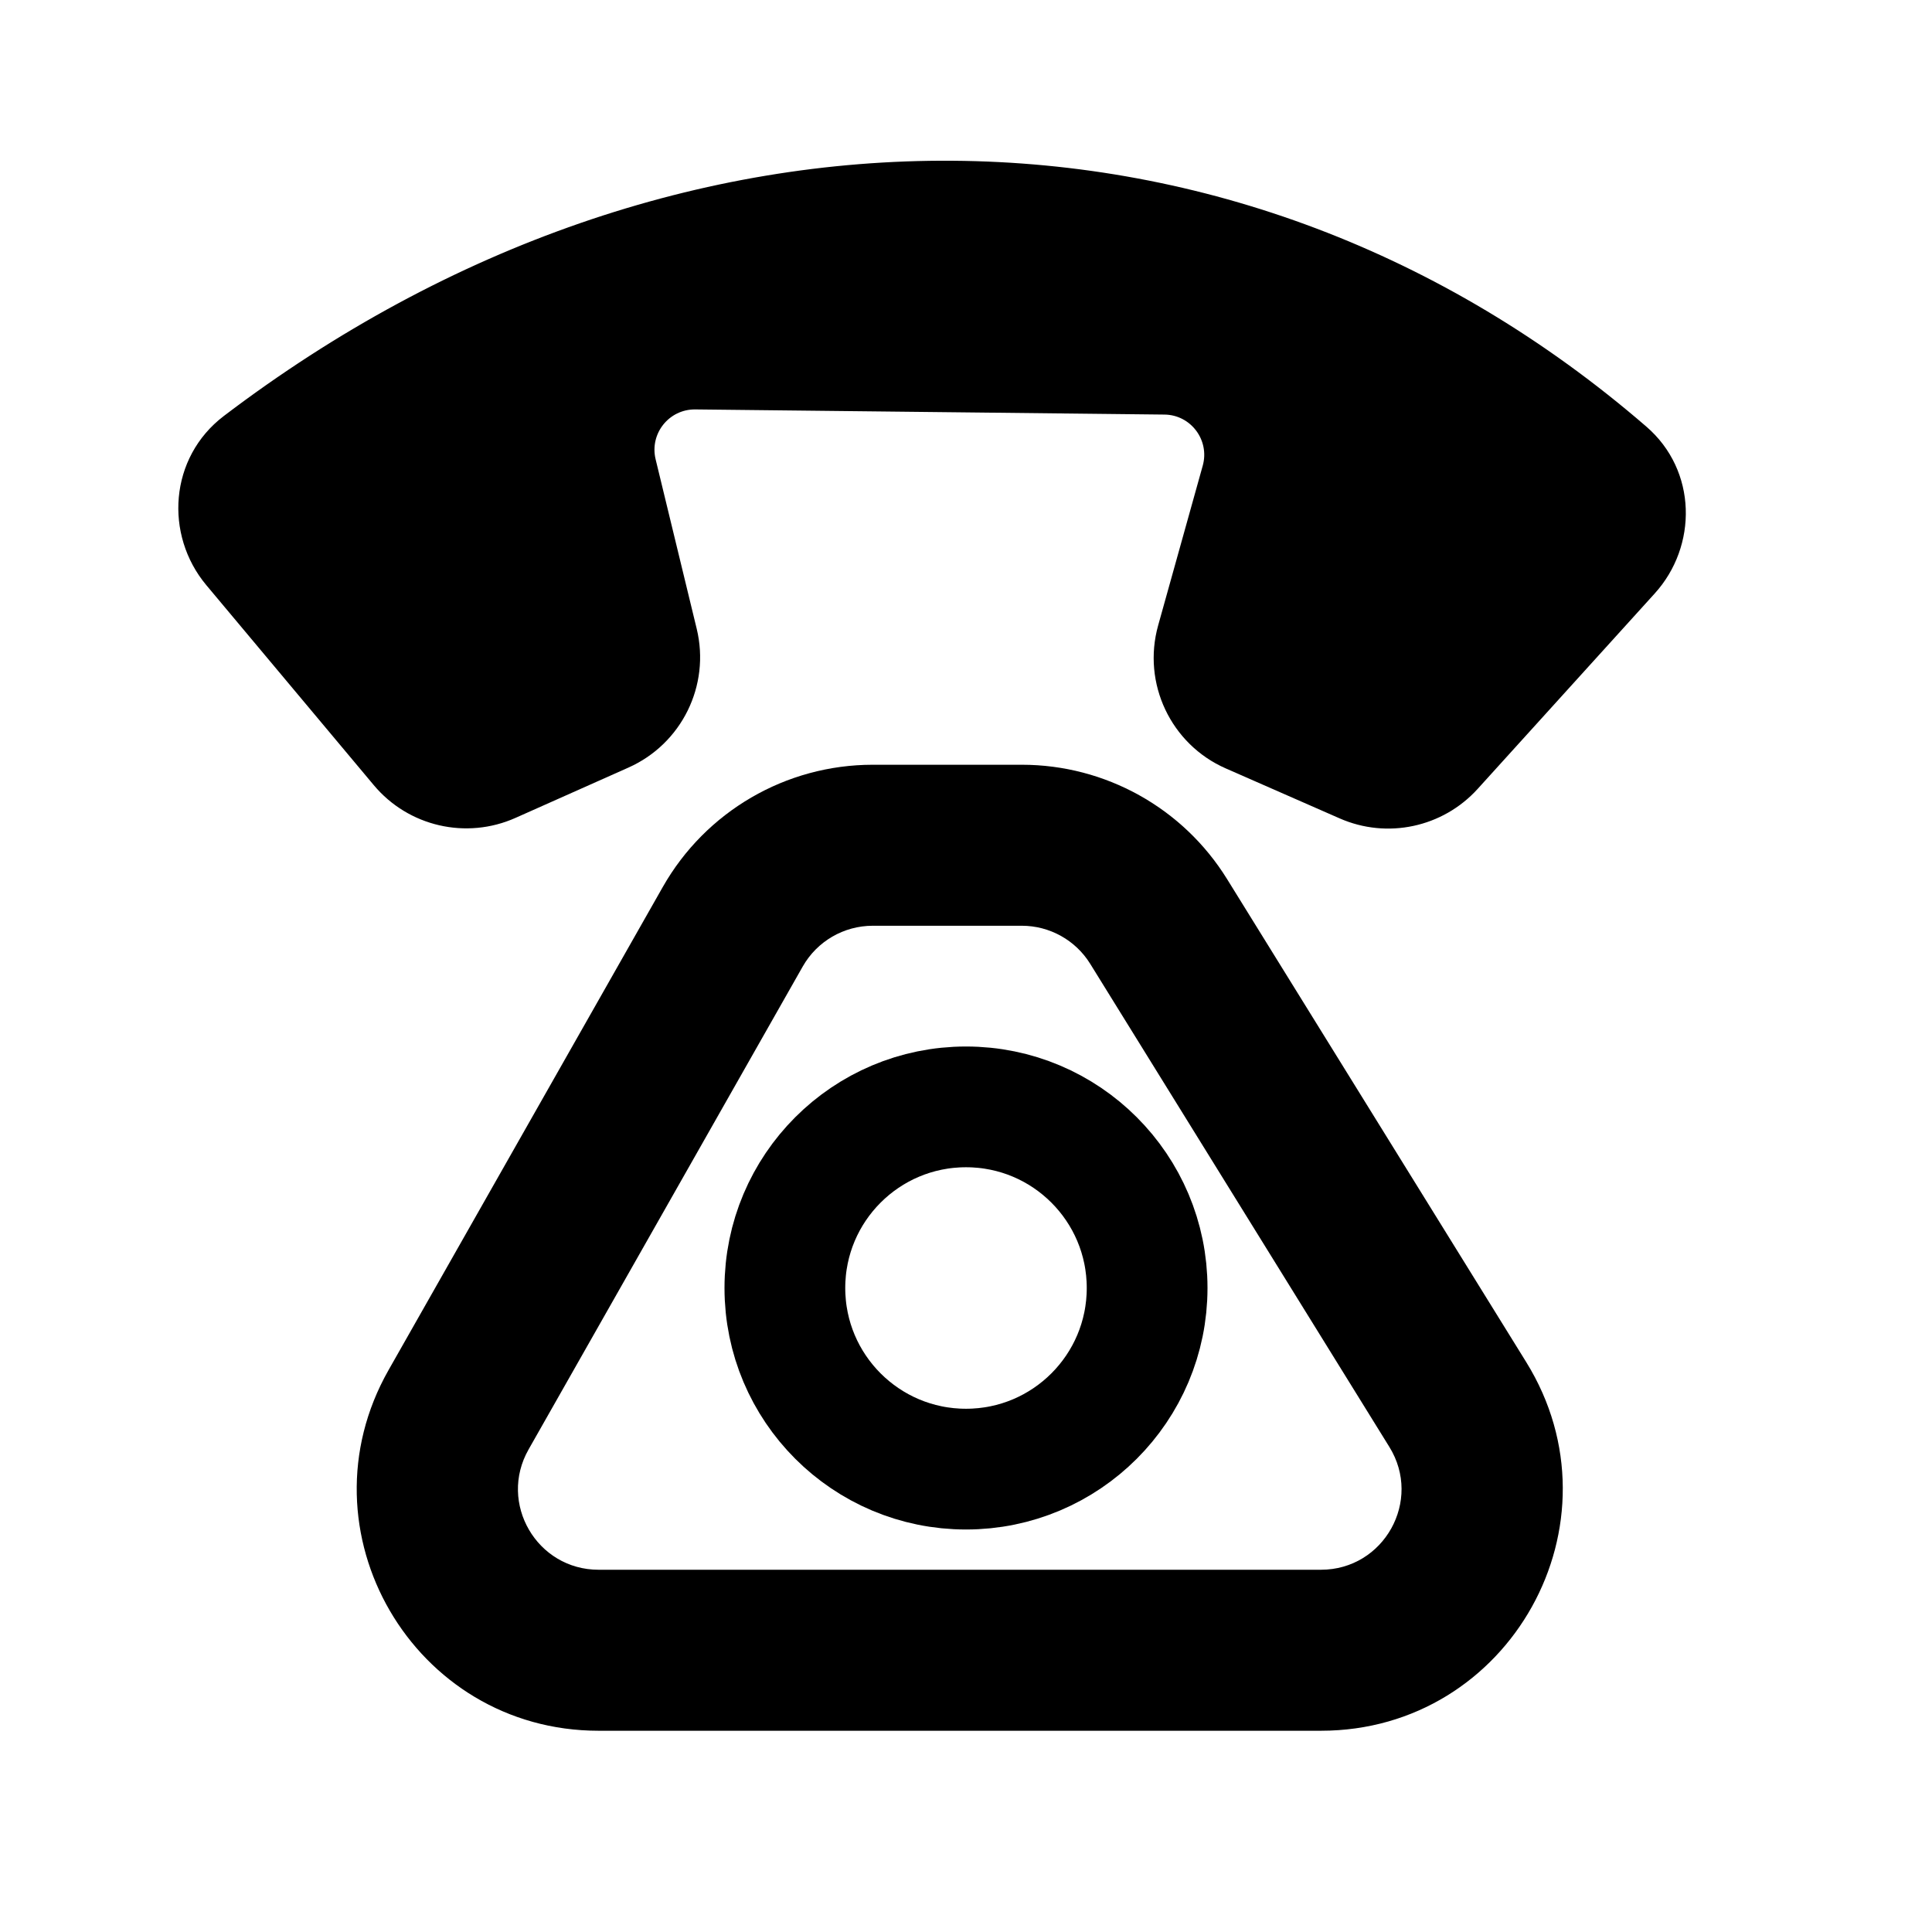
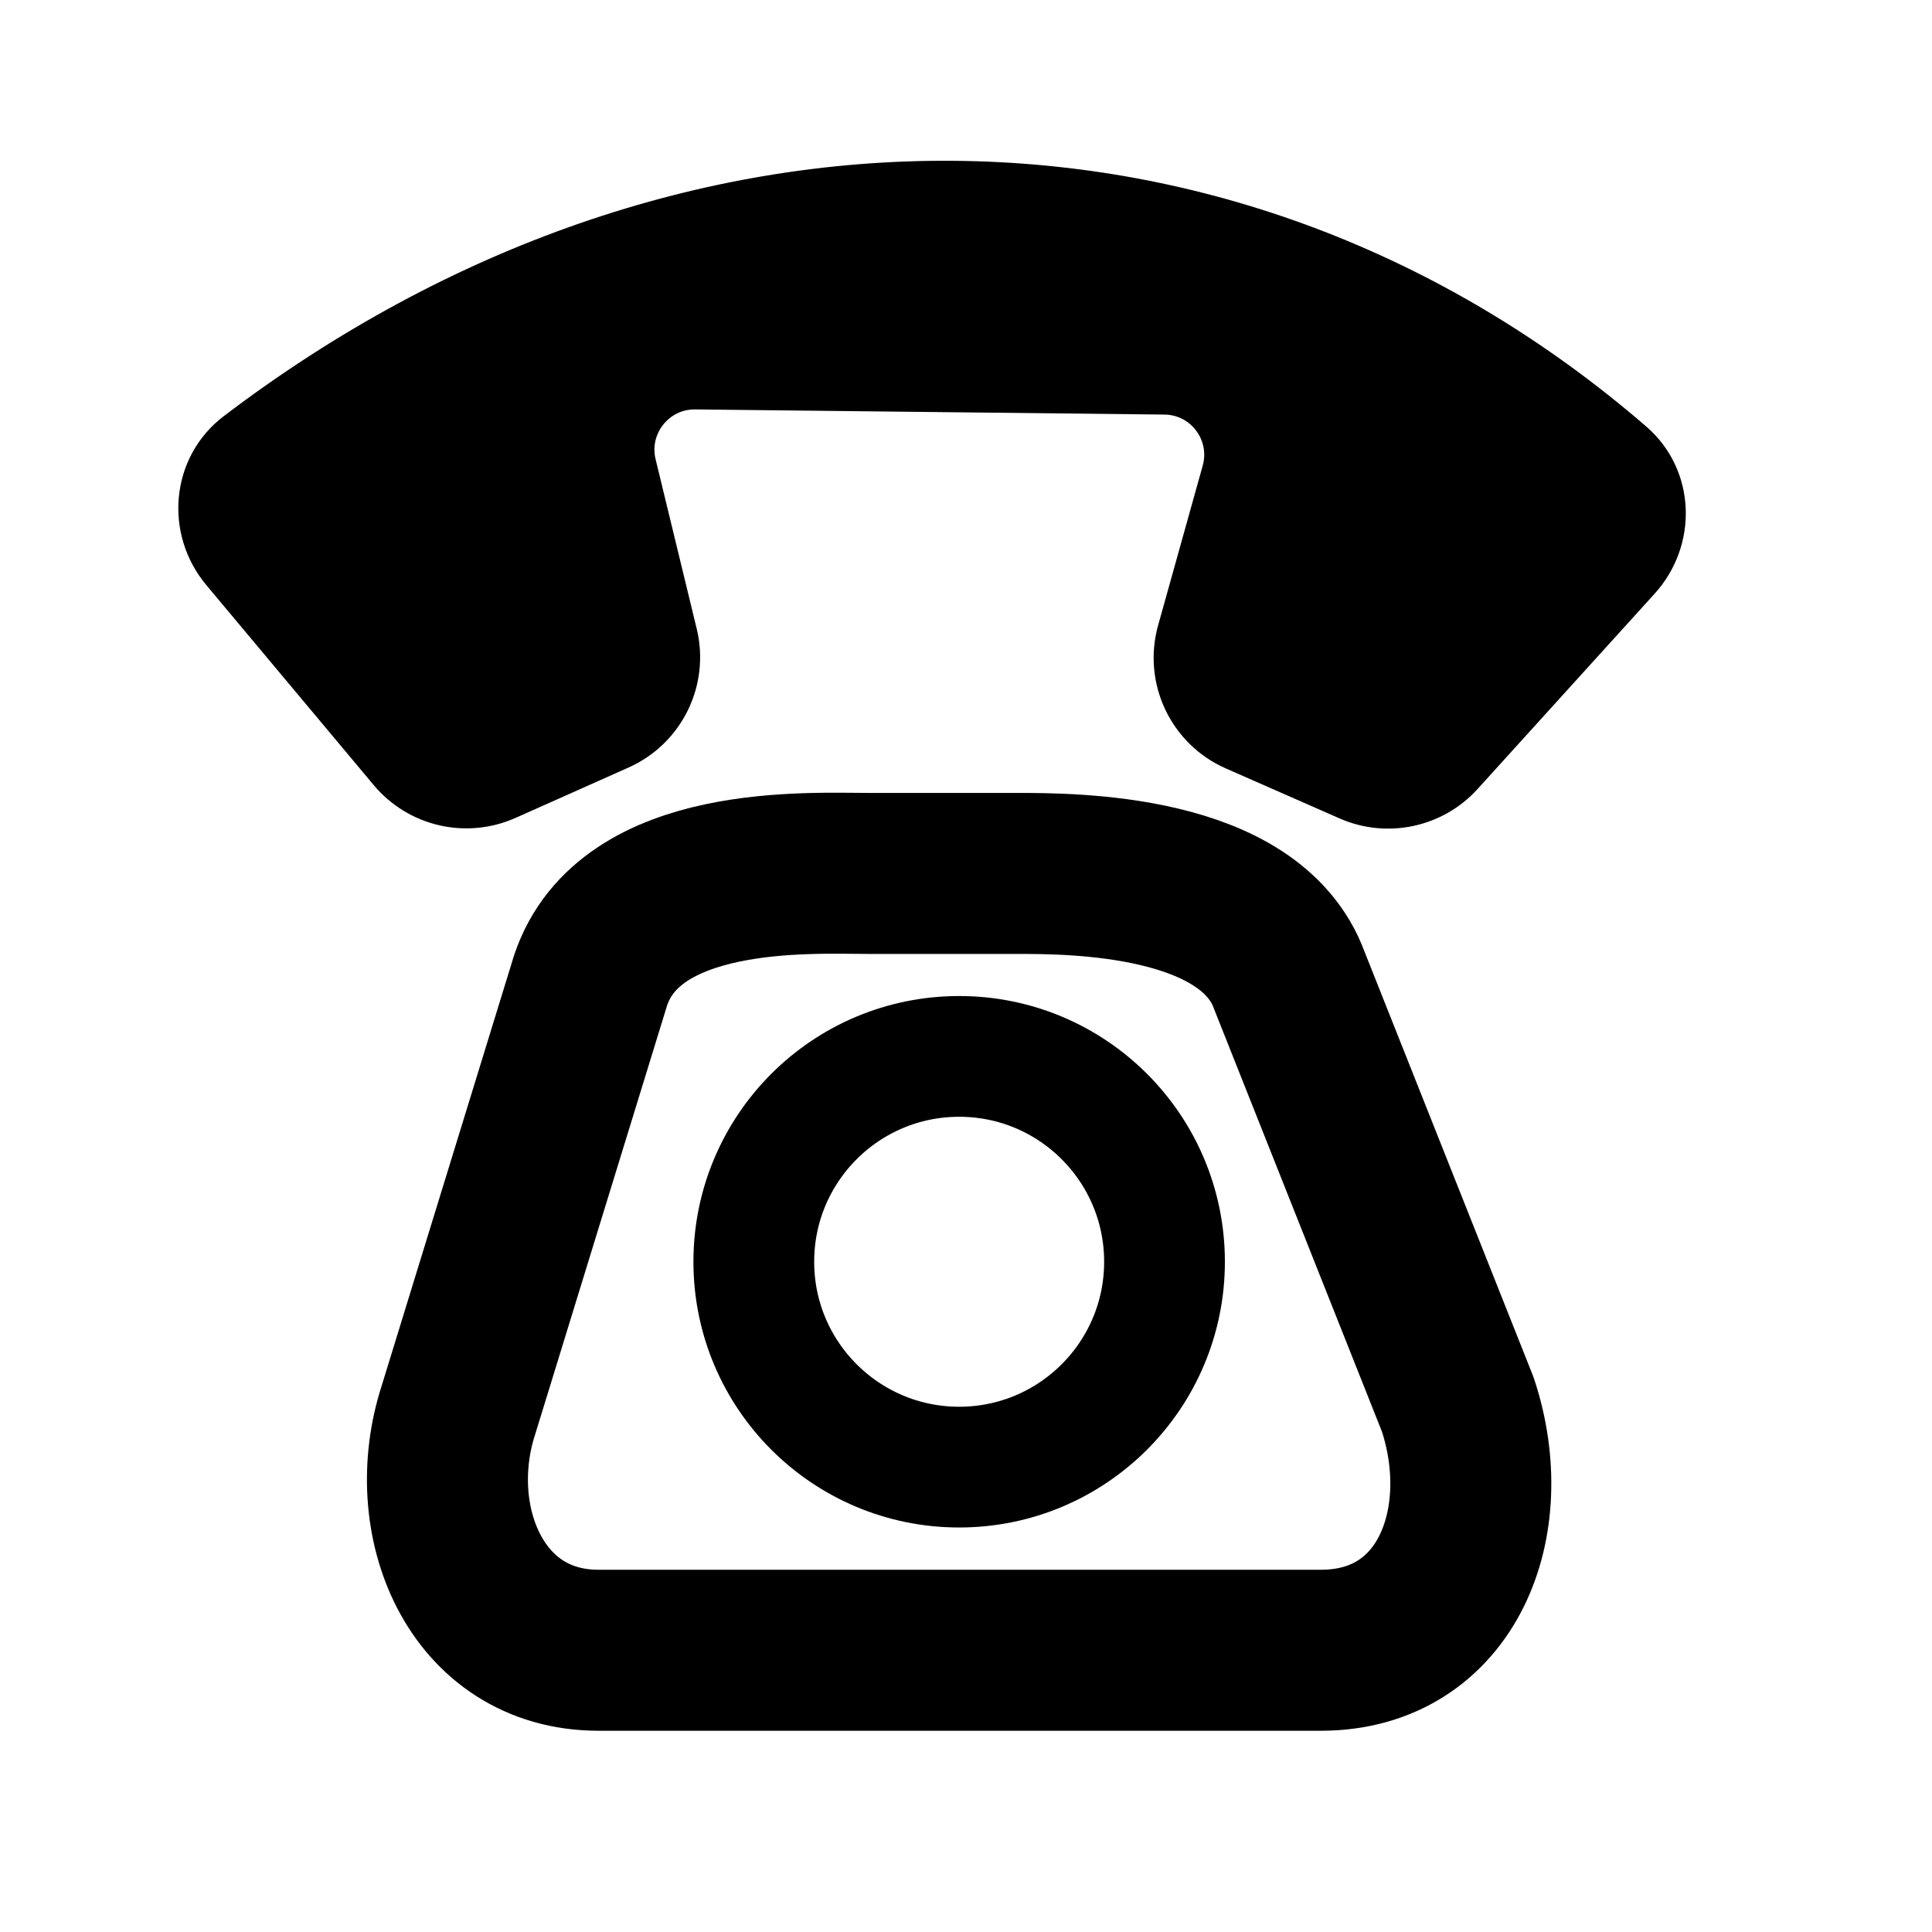
<svg xmlns="http://www.w3.org/2000/svg" width="24" height="24" viewBox="0 0 24 24" fill="none">
-   <path d="M3.083 5.567C8.534 1.424 15.277 1.488 20.124 5.677C20.529 6.027 20.544 6.641 20.185 7.038L17.985 9.465C17.697 9.783 17.236 9.882 16.842 9.709L15.429 9.088C14.973 8.888 14.734 8.383 14.868 7.904L15.422 5.919C15.599 5.285 15.127 4.657 14.47 4.65L8.641 4.586C7.989 4.579 7.505 5.188 7.658 5.822L8.169 7.929C8.283 8.398 8.045 8.882 7.604 9.078L6.2 9.704C5.792 9.885 5.313 9.775 5.026 9.432L2.947 6.948C2.595 6.528 2.646 5.898 3.083 5.567Z" fill="black" />
-   <path d="M3.083 5.567L2.78 5.168L3.083 5.567ZM20.124 5.677L20.451 5.299L20.451 5.299L20.124 5.677ZM20.185 7.038L19.814 6.702L19.814 6.702L20.185 7.038ZM17.985 9.465L17.615 9.129L17.615 9.129L17.985 9.465ZM16.842 9.709L16.641 10.166L16.641 10.166L16.842 9.709ZM15.429 9.088L15.63 8.63L15.63 8.63L15.429 9.088ZM14.868 7.904L14.387 7.769L14.387 7.769L14.868 7.904ZM15.422 5.919L14.941 5.784L14.941 5.784L15.422 5.919ZM14.47 4.65L14.465 5.15L14.465 5.15L14.47 4.65ZM8.641 4.586L8.636 5.086L8.636 5.086L8.641 4.586ZM7.658 5.822L7.172 5.94L7.172 5.94L7.658 5.822ZM8.169 7.929L7.683 8.047L7.683 8.047L8.169 7.929ZM7.604 9.078L7.401 8.622L7.401 8.622L7.604 9.078ZM6.2 9.704L5.997 9.247L5.997 9.247L6.2 9.704ZM5.026 9.432L4.643 9.753L4.643 9.753L5.026 9.432ZM2.947 6.948L3.33 6.627L3.33 6.627L2.947 6.948ZM3.385 5.965C8.665 1.952 15.144 2.034 19.797 6.055L20.451 5.299C15.41 0.941 8.403 0.895 2.78 5.168L3.385 5.965ZM19.797 6.055C19.974 6.208 20 6.497 19.814 6.702L20.555 7.373C21.089 6.785 21.085 5.846 20.451 5.299L19.797 6.055ZM19.814 6.702L17.615 9.129L18.356 9.8L20.555 7.373L19.814 6.702ZM17.615 9.129C17.471 9.288 17.24 9.337 17.043 9.251L16.641 10.166C17.232 10.426 17.923 10.278 18.356 9.8L17.615 9.129ZM17.043 9.251L15.63 8.63L15.228 9.546L16.641 10.166L17.043 9.251ZM15.63 8.63C15.402 8.53 15.283 8.278 15.35 8.038L14.387 7.769C14.186 8.488 14.544 9.246 15.228 9.546L15.63 8.63ZM15.35 8.038L15.904 6.053L14.941 5.784L14.387 7.769L15.35 8.038ZM15.904 6.053C16.169 5.103 15.461 4.16 14.476 4.15L14.465 5.15C14.793 5.153 15.029 5.468 14.941 5.784L15.904 6.053ZM14.476 4.15L8.646 4.086L8.636 5.086L14.465 5.15L14.476 4.15ZM8.646 4.086C7.668 4.076 6.942 4.989 7.172 5.94L8.144 5.704C8.068 5.387 8.31 5.083 8.636 5.086L8.646 4.086ZM7.172 5.94L7.683 8.047L8.655 7.812L8.144 5.704L7.172 5.94ZM7.683 8.047C7.74 8.282 7.621 8.523 7.401 8.622L7.807 9.535C8.469 9.24 8.825 8.515 8.655 7.812L7.683 8.047ZM7.401 8.622L5.997 9.247L6.404 10.16L7.807 9.535L7.401 8.622ZM5.997 9.247C5.793 9.338 5.553 9.282 5.41 9.111L4.643 9.753C5.073 10.267 5.792 10.433 6.404 10.16L5.997 9.247ZM5.41 9.111L3.33 6.627L2.563 7.269L4.643 9.753L5.41 9.111ZM3.33 6.627C3.149 6.411 3.19 6.113 3.385 5.965L2.78 5.168C2.102 5.684 2.04 6.644 2.563 7.269L3.33 6.627Z" fill="black" />
-   <circle cx="12" cy="16" r="2.25" stroke="black" stroke-width="1.5" />
-   <path d="M14.393 11.447L13.543 11.973L13.543 11.973L14.393 11.447ZM18.109 17.447L18.959 16.92L18.959 16.92L18.109 17.447ZM5.696 17.513L4.827 17.019L5.696 17.513ZM9.103 11.513L8.233 11.019L8.233 11.019L9.103 11.513ZM10.842 11.5H12.693V9.5H10.842V11.5ZM13.543 11.973L17.259 17.974L18.959 16.92L15.243 10.92L13.543 11.973ZM16.409 19.5H7.436V21.5H16.409V19.5ZM6.566 18.006L9.972 12.006L8.233 11.019L4.827 17.019L6.566 18.006ZM7.436 19.5C6.669 19.5 6.187 18.673 6.566 18.006L4.827 17.019C3.691 19.019 5.136 21.5 7.436 21.5V19.5ZM17.259 17.974C17.672 18.64 17.193 19.5 16.409 19.5V21.5C18.76 21.5 20.197 18.919 18.959 16.92L17.259 17.974ZM12.693 11.5C13.039 11.5 13.361 11.679 13.543 11.973L15.243 10.92C14.696 10.037 13.732 9.5 12.693 9.5V11.5ZM10.842 9.5C9.762 9.5 8.766 10.08 8.233 11.019L9.972 12.006C10.15 11.693 10.482 11.5 10.842 11.5V9.5Z" fill="black" />
+   <path d="M3.083 5.567C8.534 1.424 15.277 1.488 20.124 5.677C20.529 6.027 20.544 6.641 20.185 7.038L17.985 9.465C17.697 9.783 17.236 9.882 16.842 9.709L15.429 9.088C14.973 8.888 14.734 8.383 14.868 7.903L15.422 5.919C15.599 5.285 15.127 4.657 14.47 4.65L8.641 4.586C7.989 4.579 7.505 5.188 7.658 5.822L8.169 7.929C8.283 8.398 8.045 8.882 7.604 9.078L6.2 9.704C5.792 9.885 5.313 9.775 5.026 9.432L2.947 6.948C2.595 6.528 2.646 5.898 3.083 5.567Z" fill="black" />
+   <path d="M3.083 5.567C8.534 1.424 15.277 1.488 20.124 5.677C20.529 6.027 20.544 6.641 20.185 7.038L17.985 9.465C17.697 9.783 17.236 9.882 16.842 9.709L15.429 9.088C14.973 8.888 14.734 8.383 14.868 7.903L15.422 5.919C15.599 5.285 15.127 4.657 14.47 4.65L8.641 4.586C7.989 4.579 7.505 5.188 7.658 5.822L8.169 7.929C8.283 8.398 8.045 8.882 7.604 9.078L6.2 9.704C5.792 9.885 5.313 9.775 5.026 9.432L2.947 6.948C2.595 6.528 2.646 5.898 3.083 5.567Z" stroke="black" stroke-linecap="round" stroke-linejoin="round" />
+   <circle cx="11.915" cy="15.674" r="2.551" stroke="black" stroke-width="1.5" />
+   <path d="M12.628 10.85H10.777C10.057 10.85 7.821 10.725 7.336 12.18L5.696 17.512C5.25 18.881 5.902 20.5 7.435 20.5H16.409C17.976 20.5 18.595 18.914 18.109 17.447L16.017 12.18C15.532 10.85 13.32 10.85 12.628 10.85Z" stroke="black" stroke-width="2" stroke-linecap="round" stroke-linejoin="round" />
</svg>
